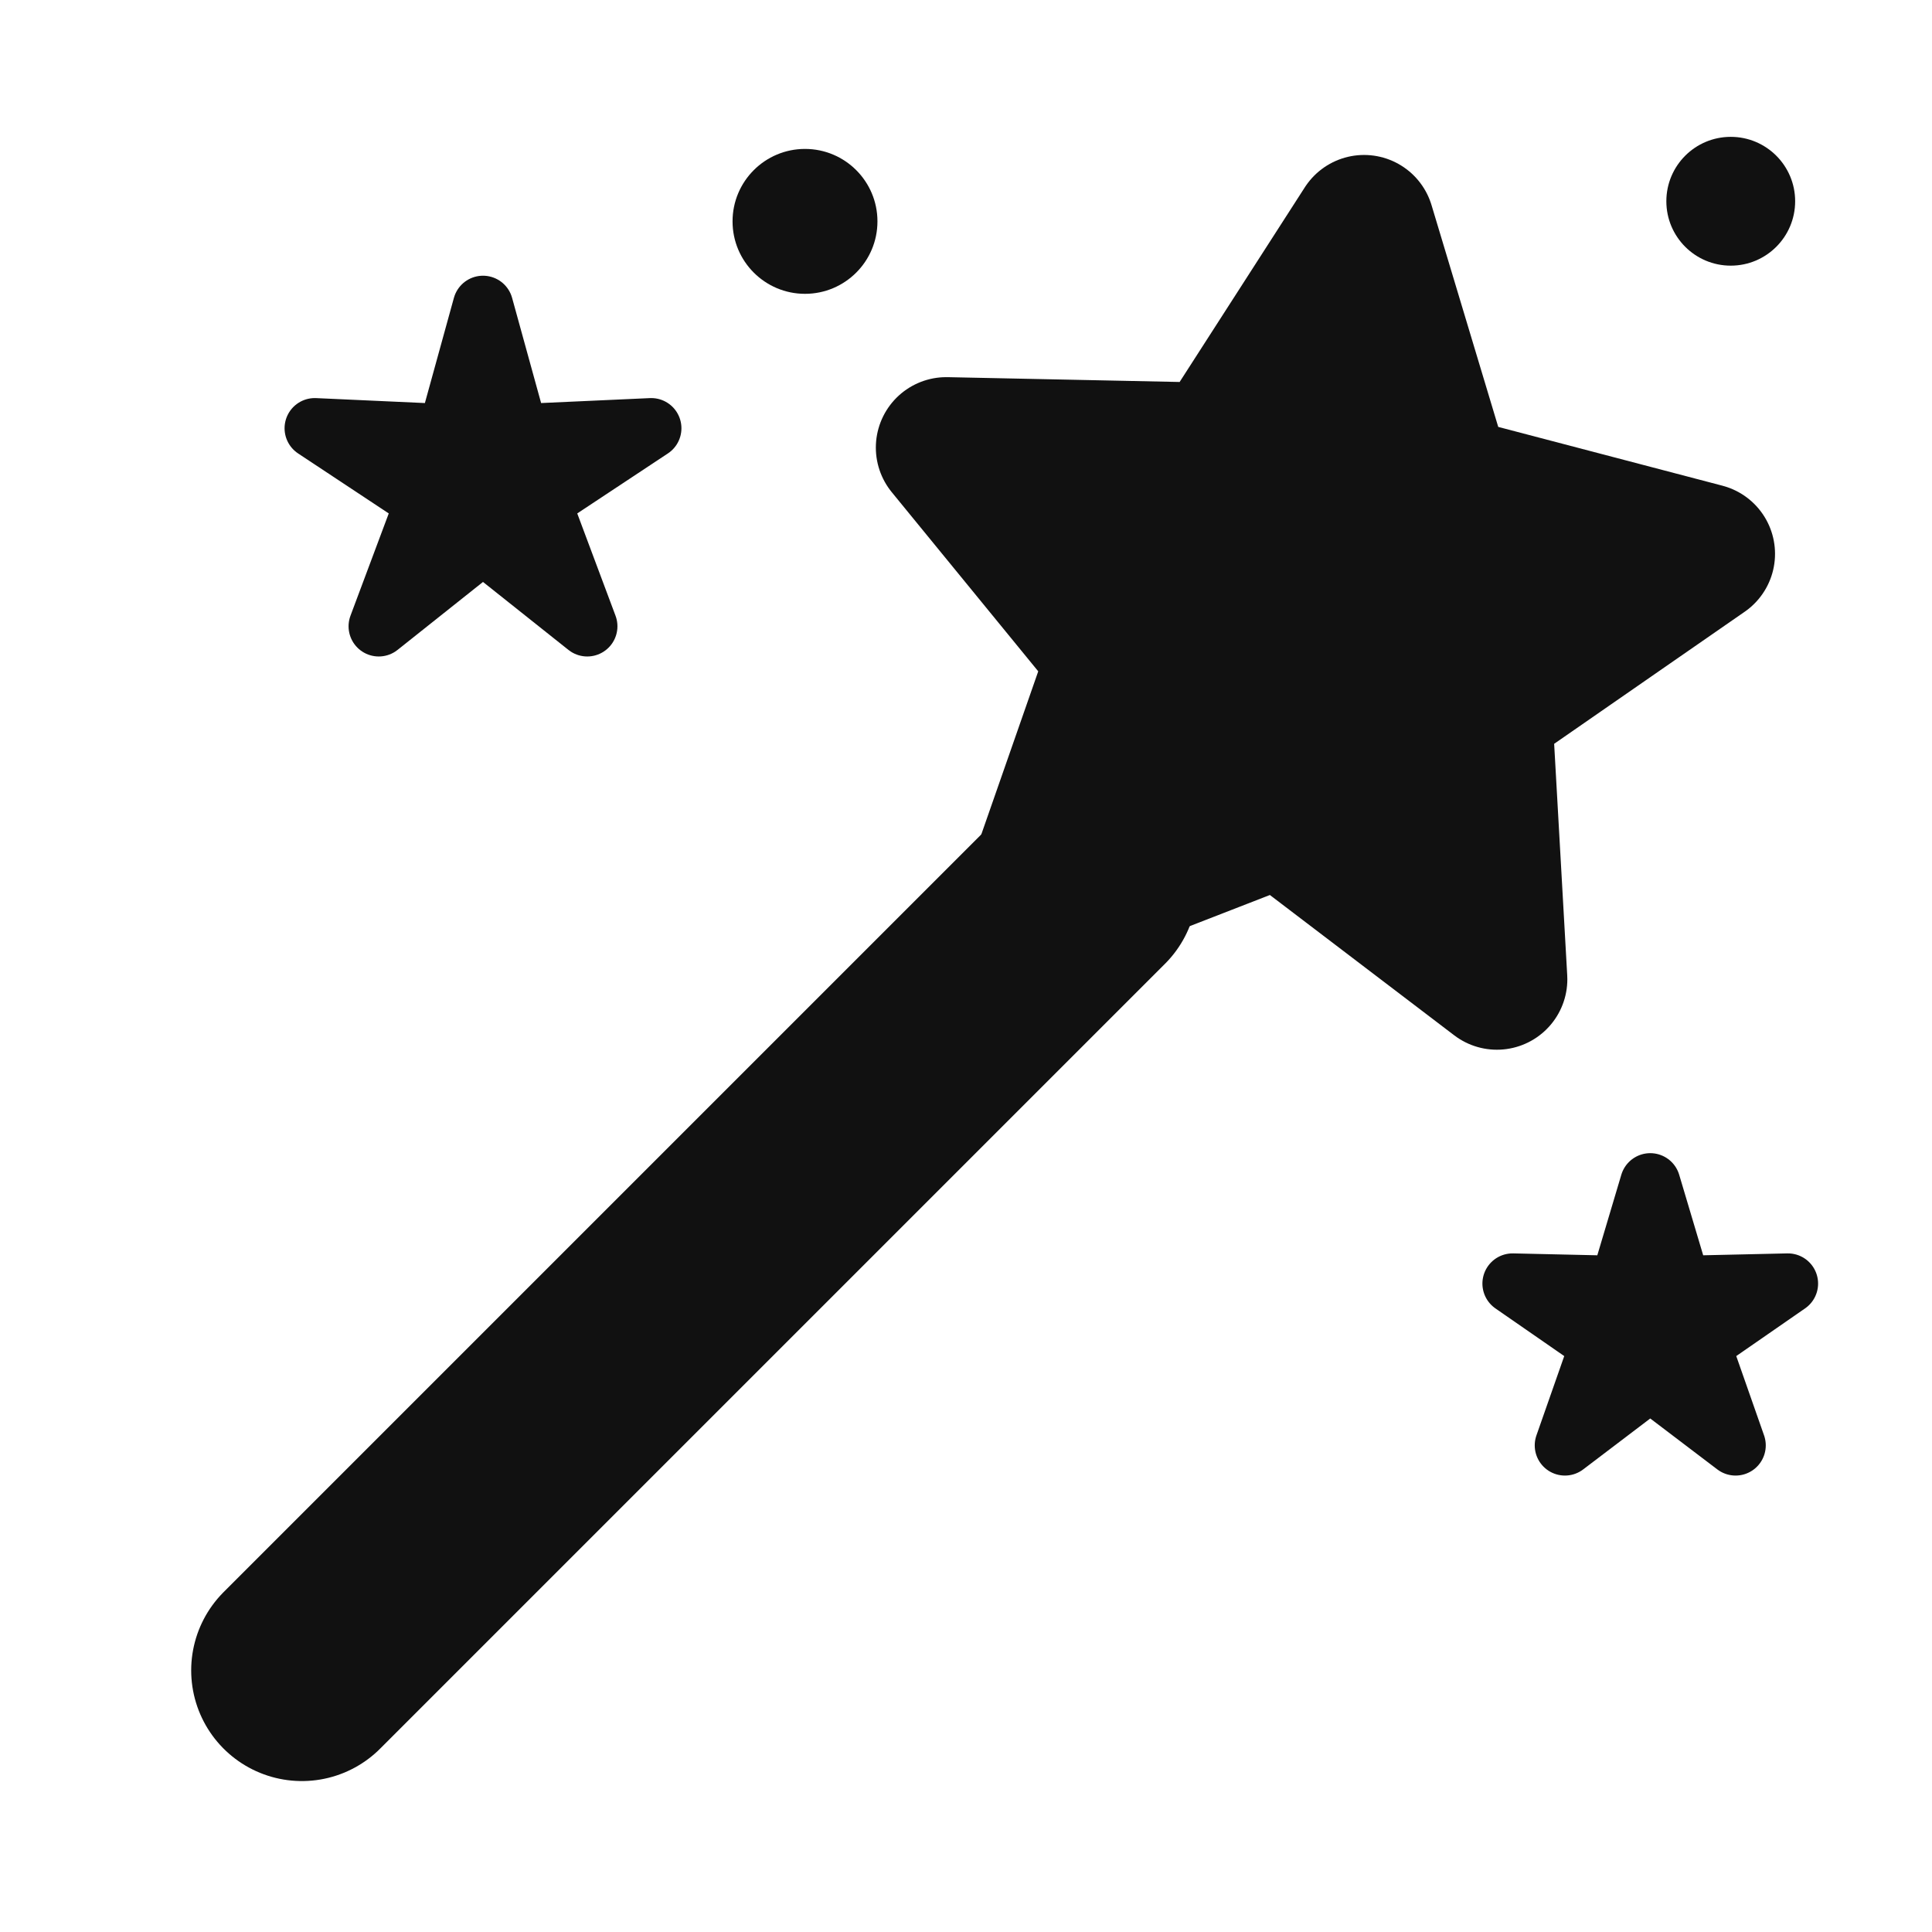
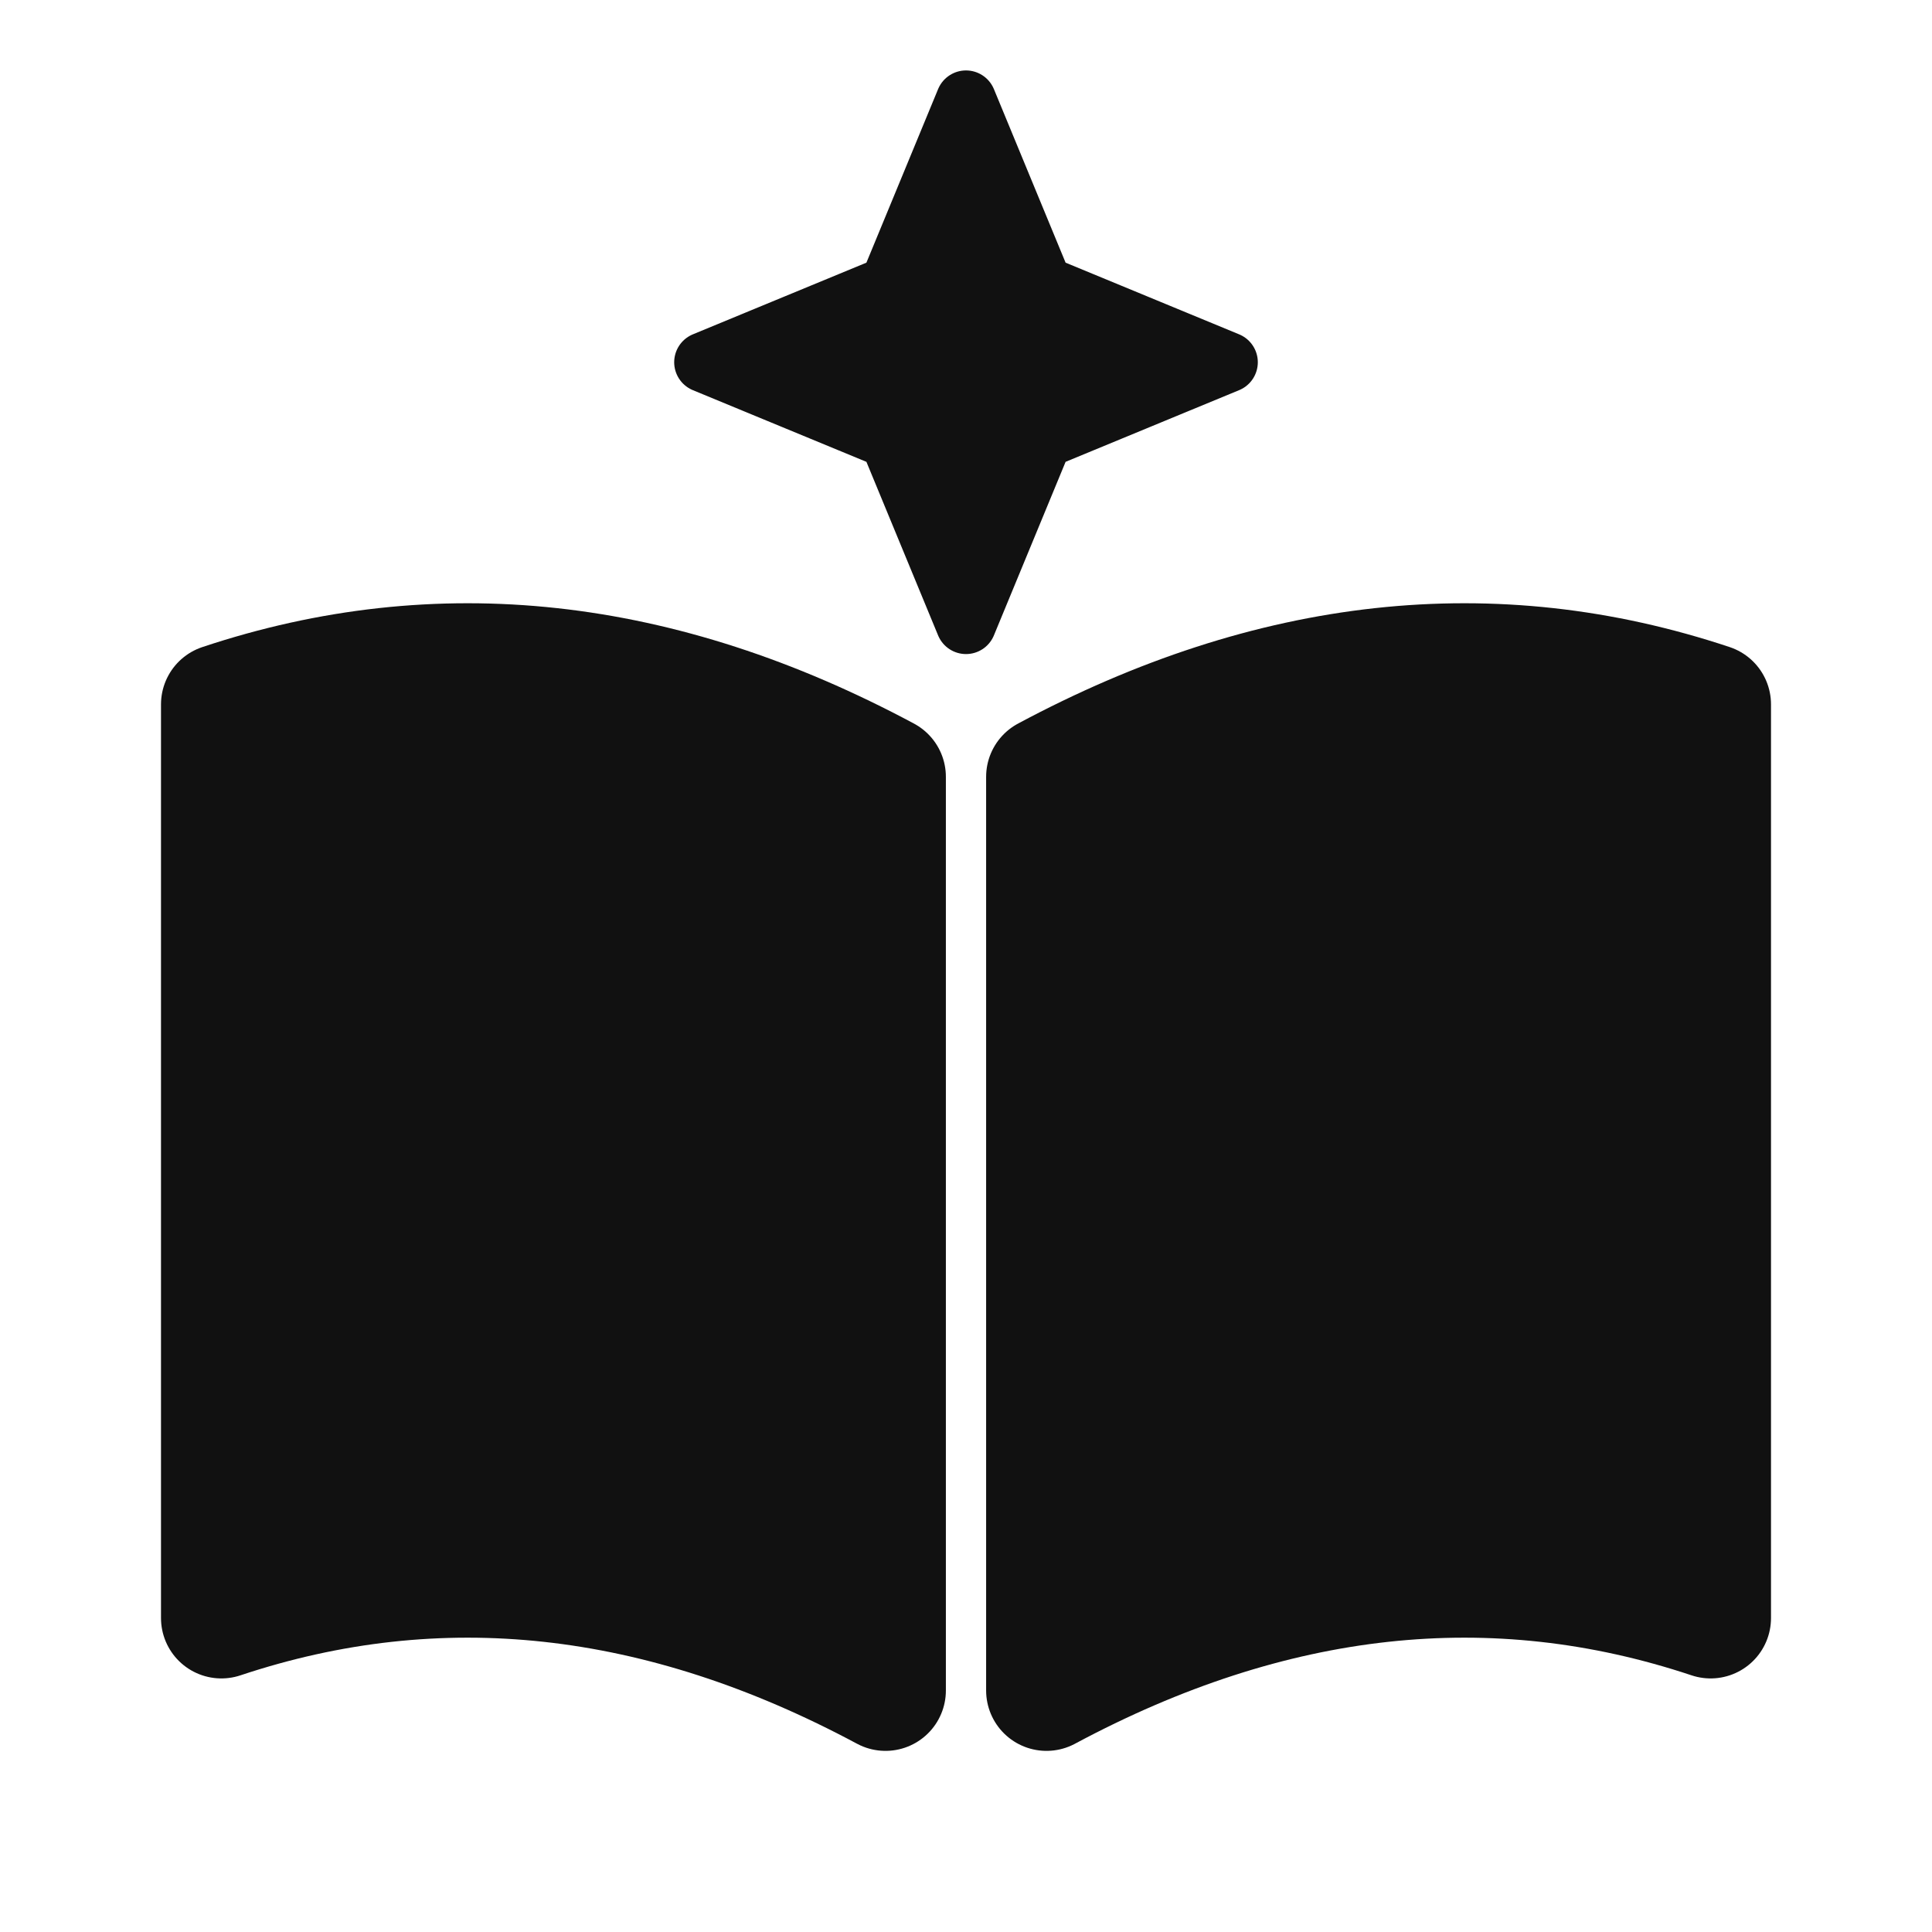
<svg xmlns="http://www.w3.org/2000/svg" viewBox="0 0 48 48" width="48" height="48">
  <g fill="#111111">
-     <path d="M7.5 41.5L27 22" fill="none" stroke="#111111" stroke-width="5.5" stroke-linecap="round" stroke-linejoin="round" />
-     <path d="M33.89 5.60L35.83 12.05L42.35 13.76L36.81 17.60L37.19 24.33L31.83 20.25L25.55 22.69L27.77 16.33L23.51 11.12L30.25 11.26Z" stroke="#111111" stroke-width="3.5" stroke-linecap="round" stroke-linejoin="round" />
-     <path d="M12.00 7.60L12.88 10.79L16.18 10.64L13.43 12.46L14.59 15.56L12.00 13.50L9.41 15.56L10.57 12.46L7.82 10.64L11.12 10.79Z" stroke="#111111" stroke-width="1.5" stroke-linecap="round" stroke-linejoin="round" />
-     <path d="M41.00 29.40L41.76 31.95L44.42 31.89L42.24 33.40L43.12 35.91L41.00 34.30L38.88 35.91L39.76 33.40L37.58 31.89L40.24 31.95Z" stroke="#111111" stroke-width="1.5" stroke-linecap="round" stroke-linejoin="round" />
-     <circle cx="20" cy="5.5" r="1.8" />
-     <circle cx="43" cy="5" r="1.6" />
+     <path d="M5.5 17.5c5.4-1.8 10.9-1.2 16.5 1.8V42c-5.6-3-11.1-3.6-16.5-1.8z" stroke="#111111" stroke-width="3" stroke-linecap="round" stroke-linejoin="round" />
+     <path d="M42.5 17.5c-5.4-1.8-10.9-1.2-16.5 1.8V42c5.6-3 11.1-3.6 16.5-1.8z" stroke="#111111" stroke-width="3" stroke-linecap="round" stroke-linejoin="round" />
+     <path d="M24 2.5l1.9 4.6 4.6 1.9-4.6 1.9L24 15.5l-1.9-4.6-4.6-1.9 4.6-1.9z" stroke="#111111" stroke-width="1.5" stroke-linecap="round" stroke-linejoin="round" />
  </g>
</svg>
